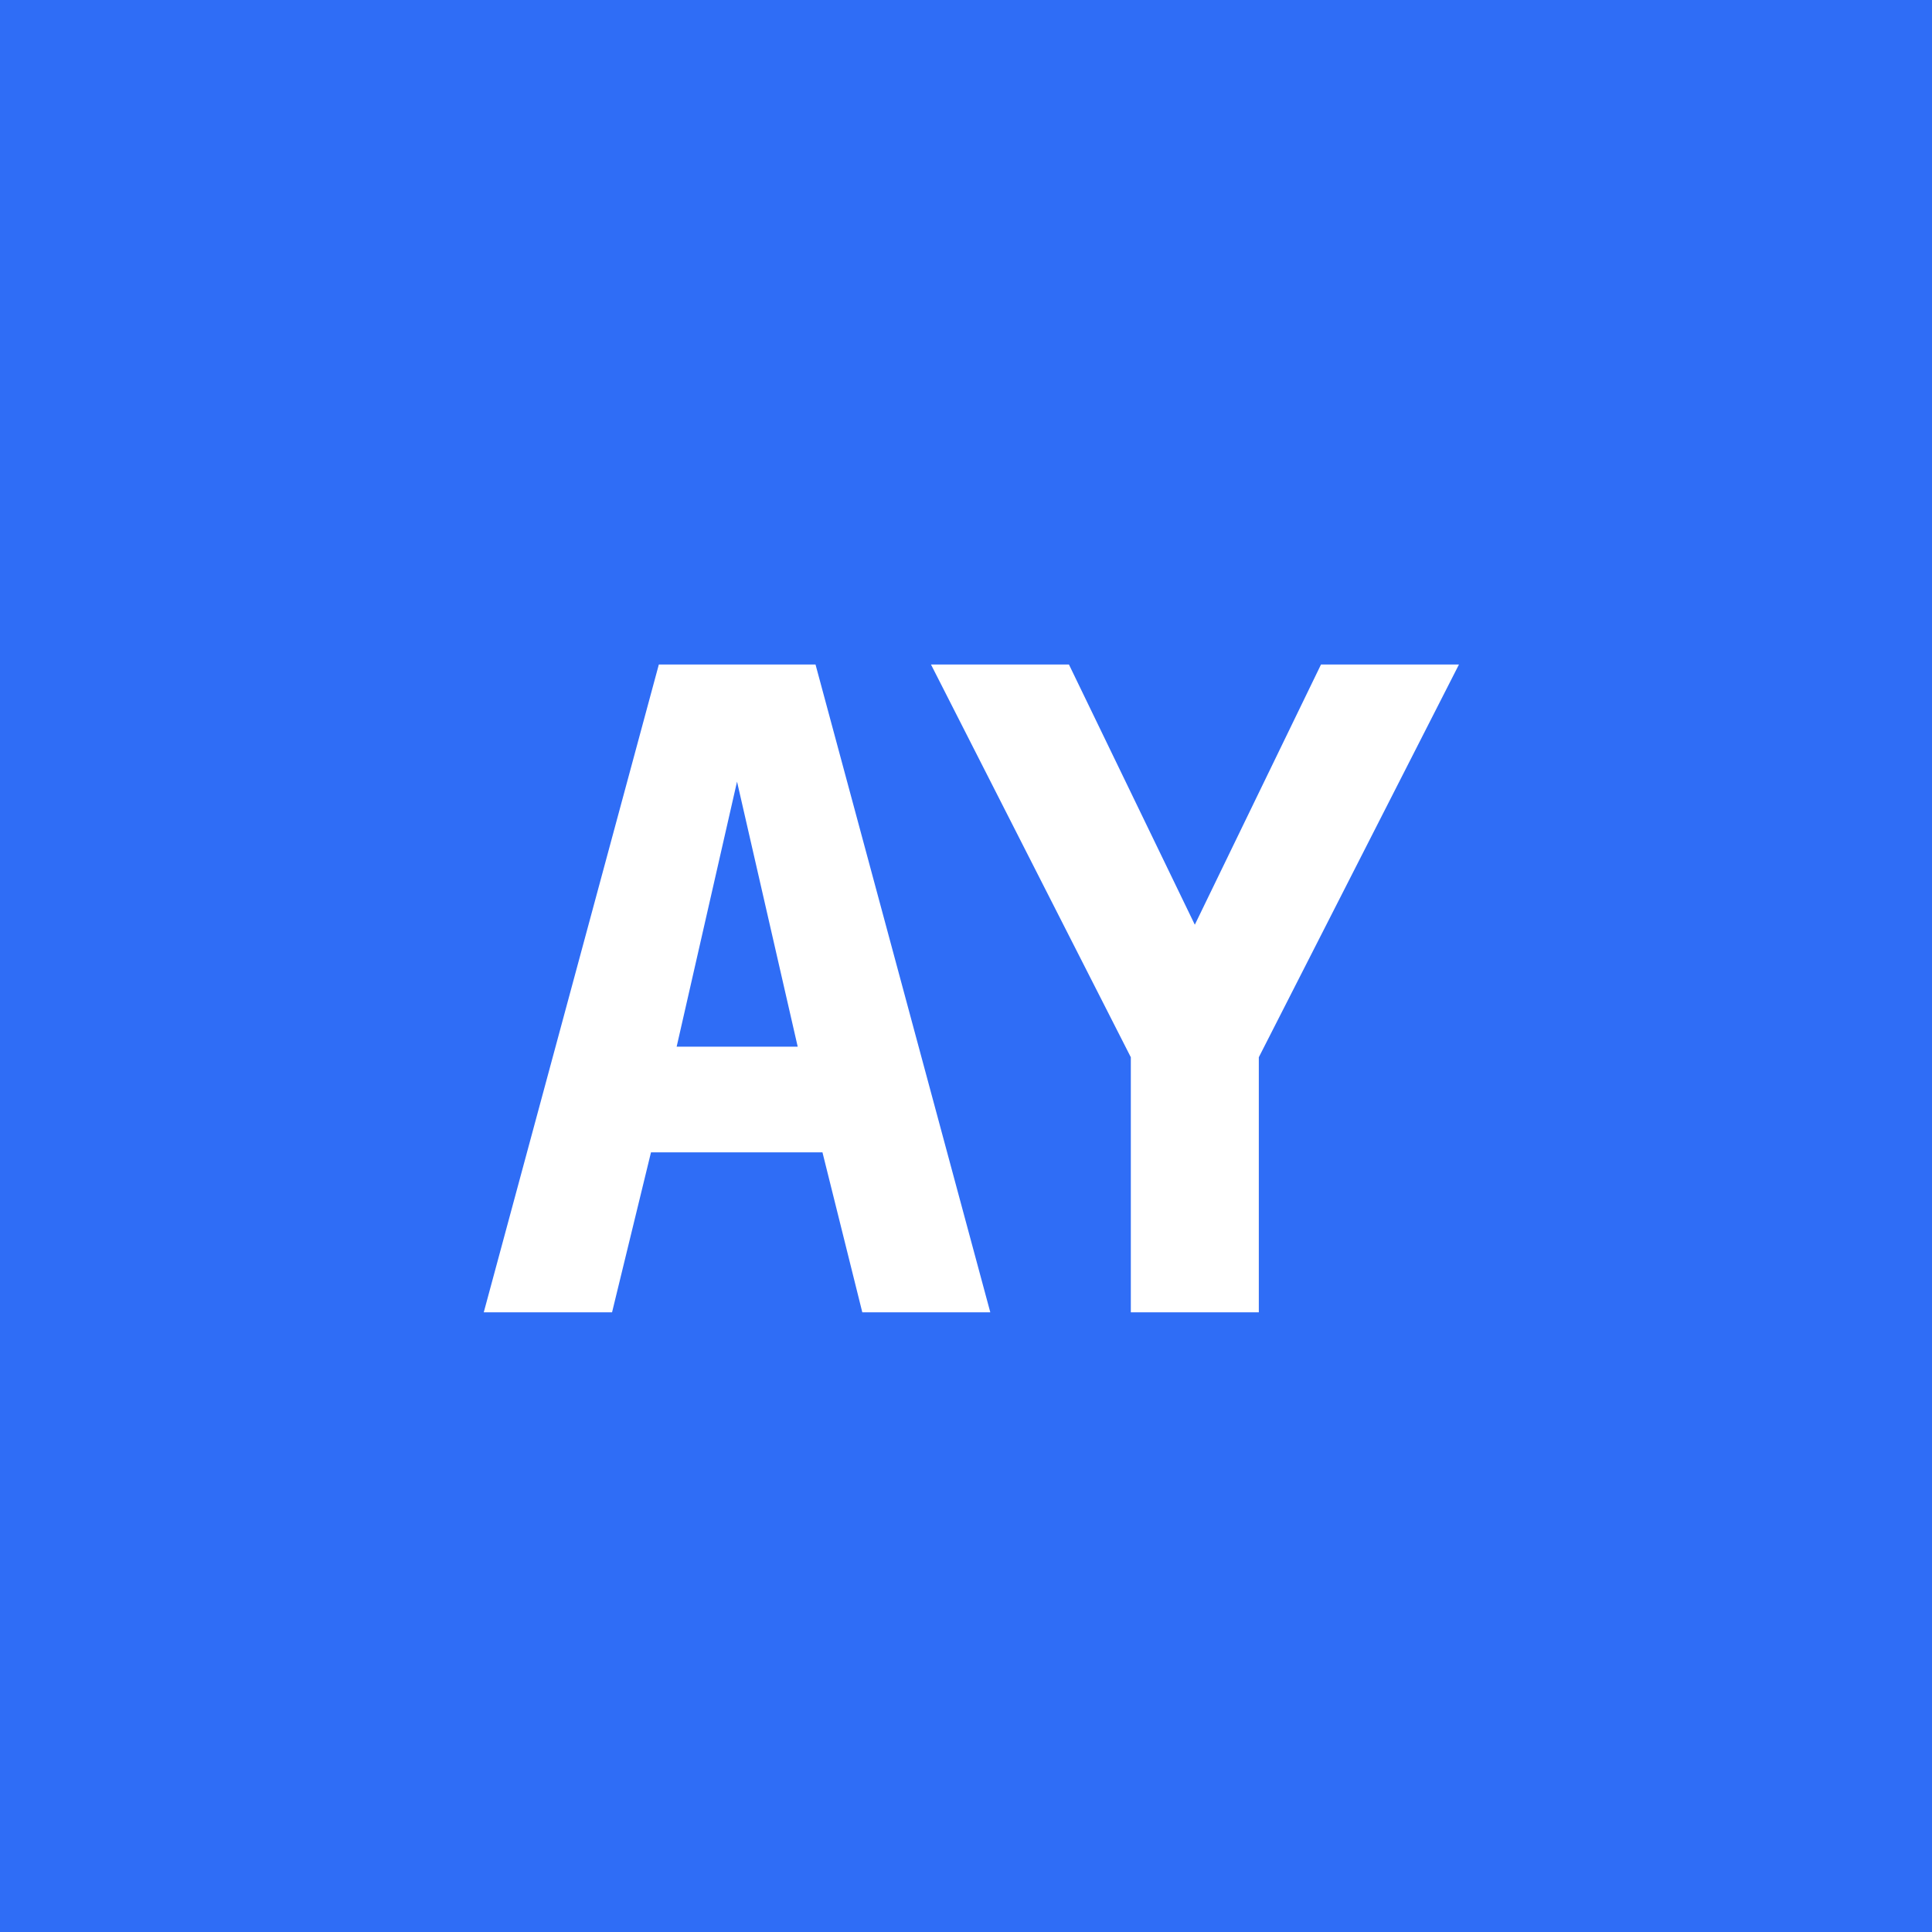
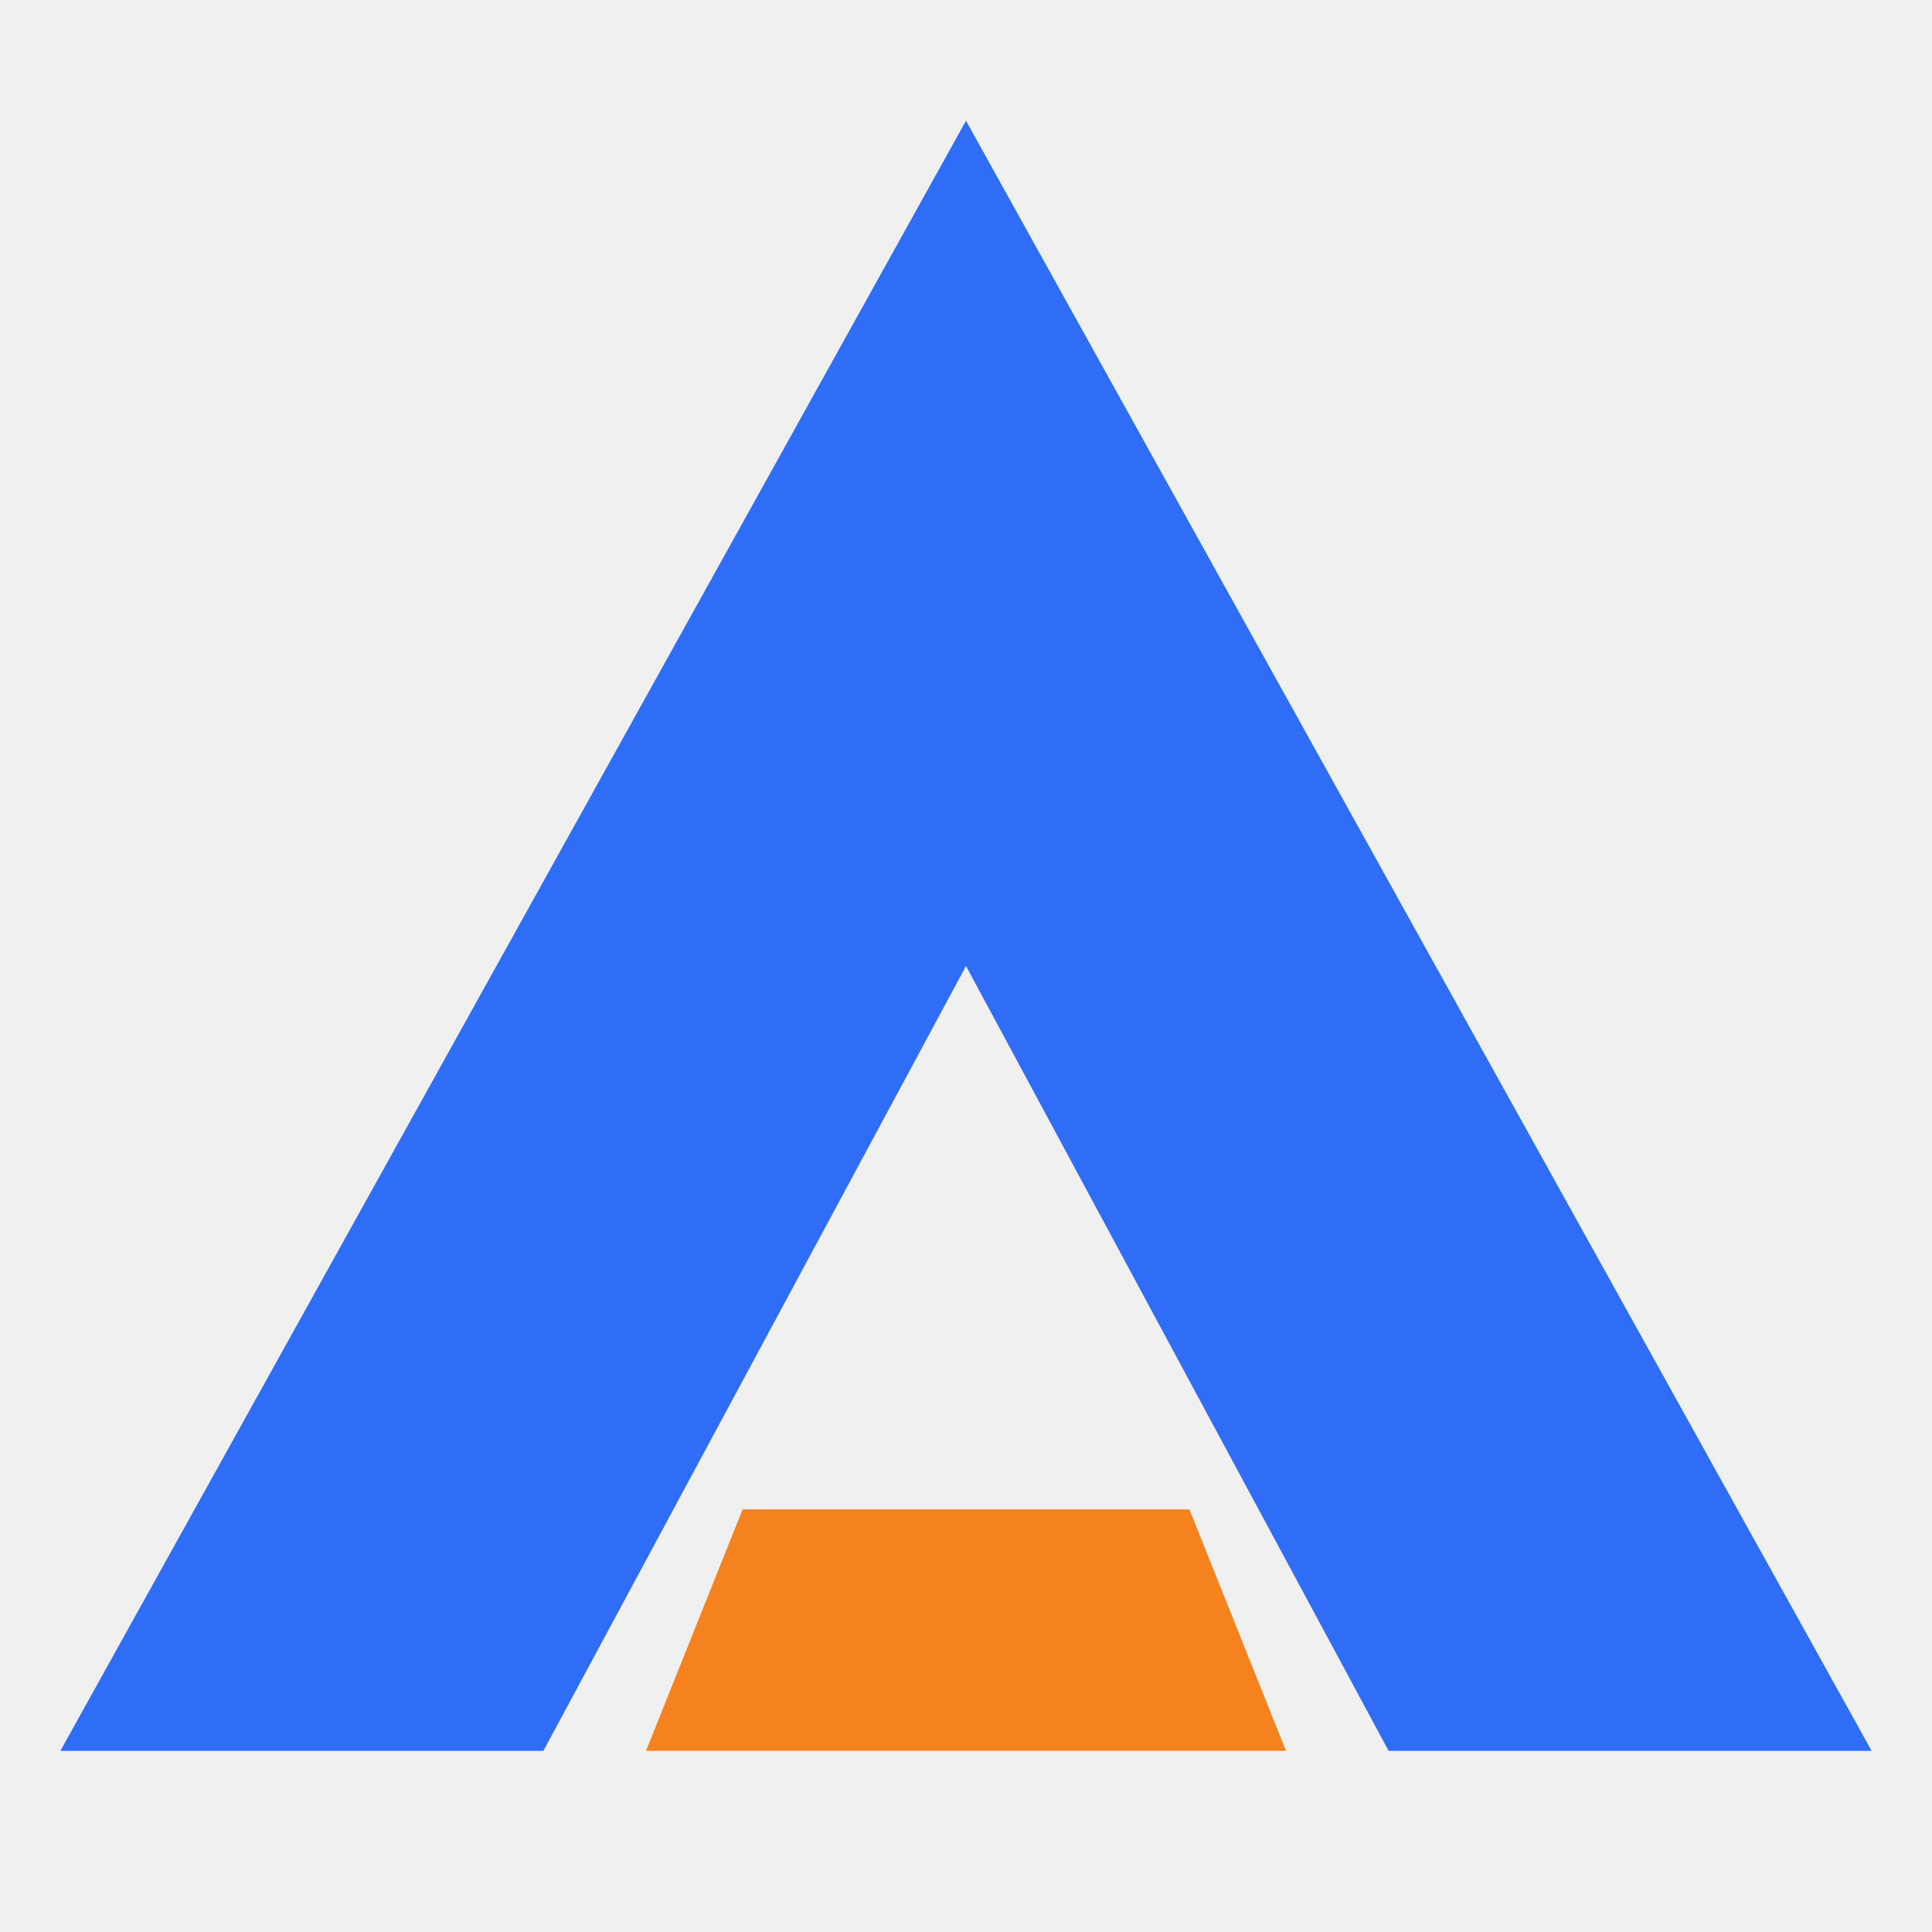
- <svg xmlns="http://www.w3.org/2000/svg" viewBox="0 0 100 100" width="512" height="512">
-   <rect width="100" height="100" fill="#2F6DF6" />
-   <text x="50" y="52" font-family="'IBM Plex Mono', ui-monospace, 'SF Mono', Menlo, monospace" font-size="46" font-weight="700" letter-spacing="-4" fill="#FFFFFF" text-anchor="middle" dominant-baseline="central">AY</text>
+ <svg xmlns="http://www.w3.org/2000/svg" viewBox="0 0 64 64">
+   <style>@media (prefers-color-scheme: dark){.b{fill:#5B8CFF}}</style>
+   <path class="b" d="M32 4 L62 58 L46 58 L32 32 L18 58 L2 58 Z" fill="#2F6DF6" />
+   <path d="M24.6 50 L39.4 50 L42.6 58 L21.4 58 Z" fill="#F5821F" />
</svg>
